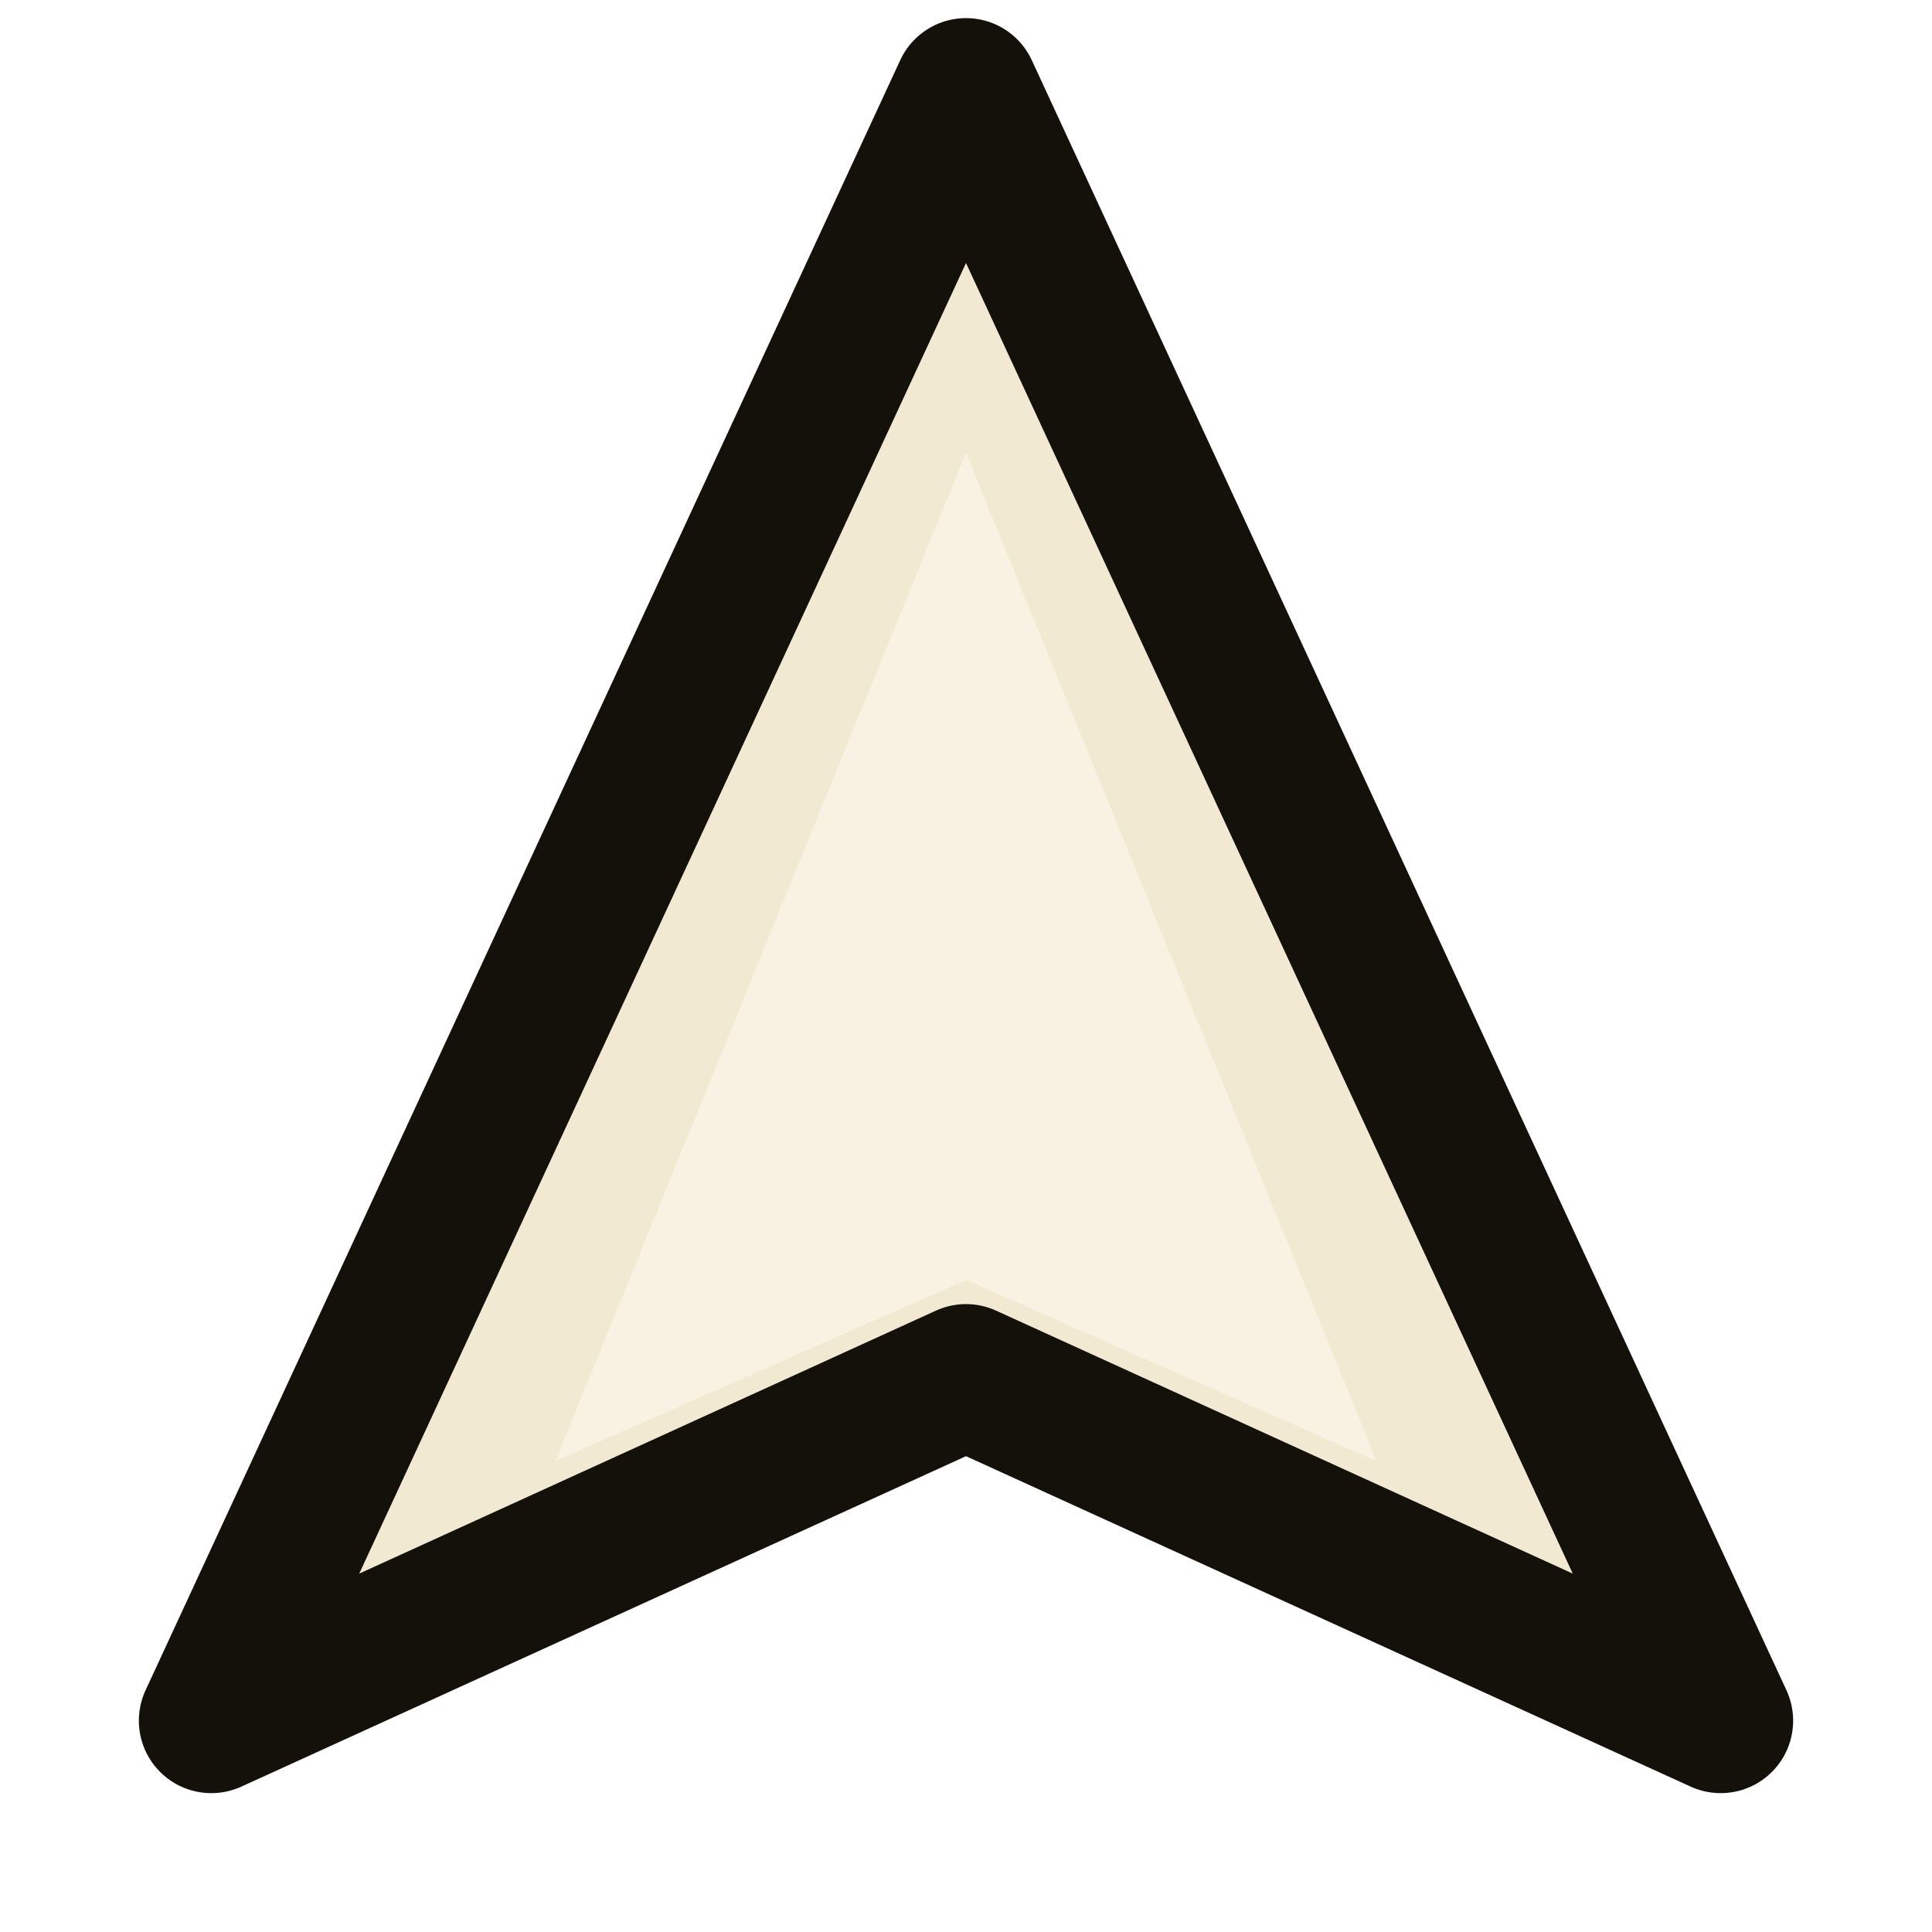
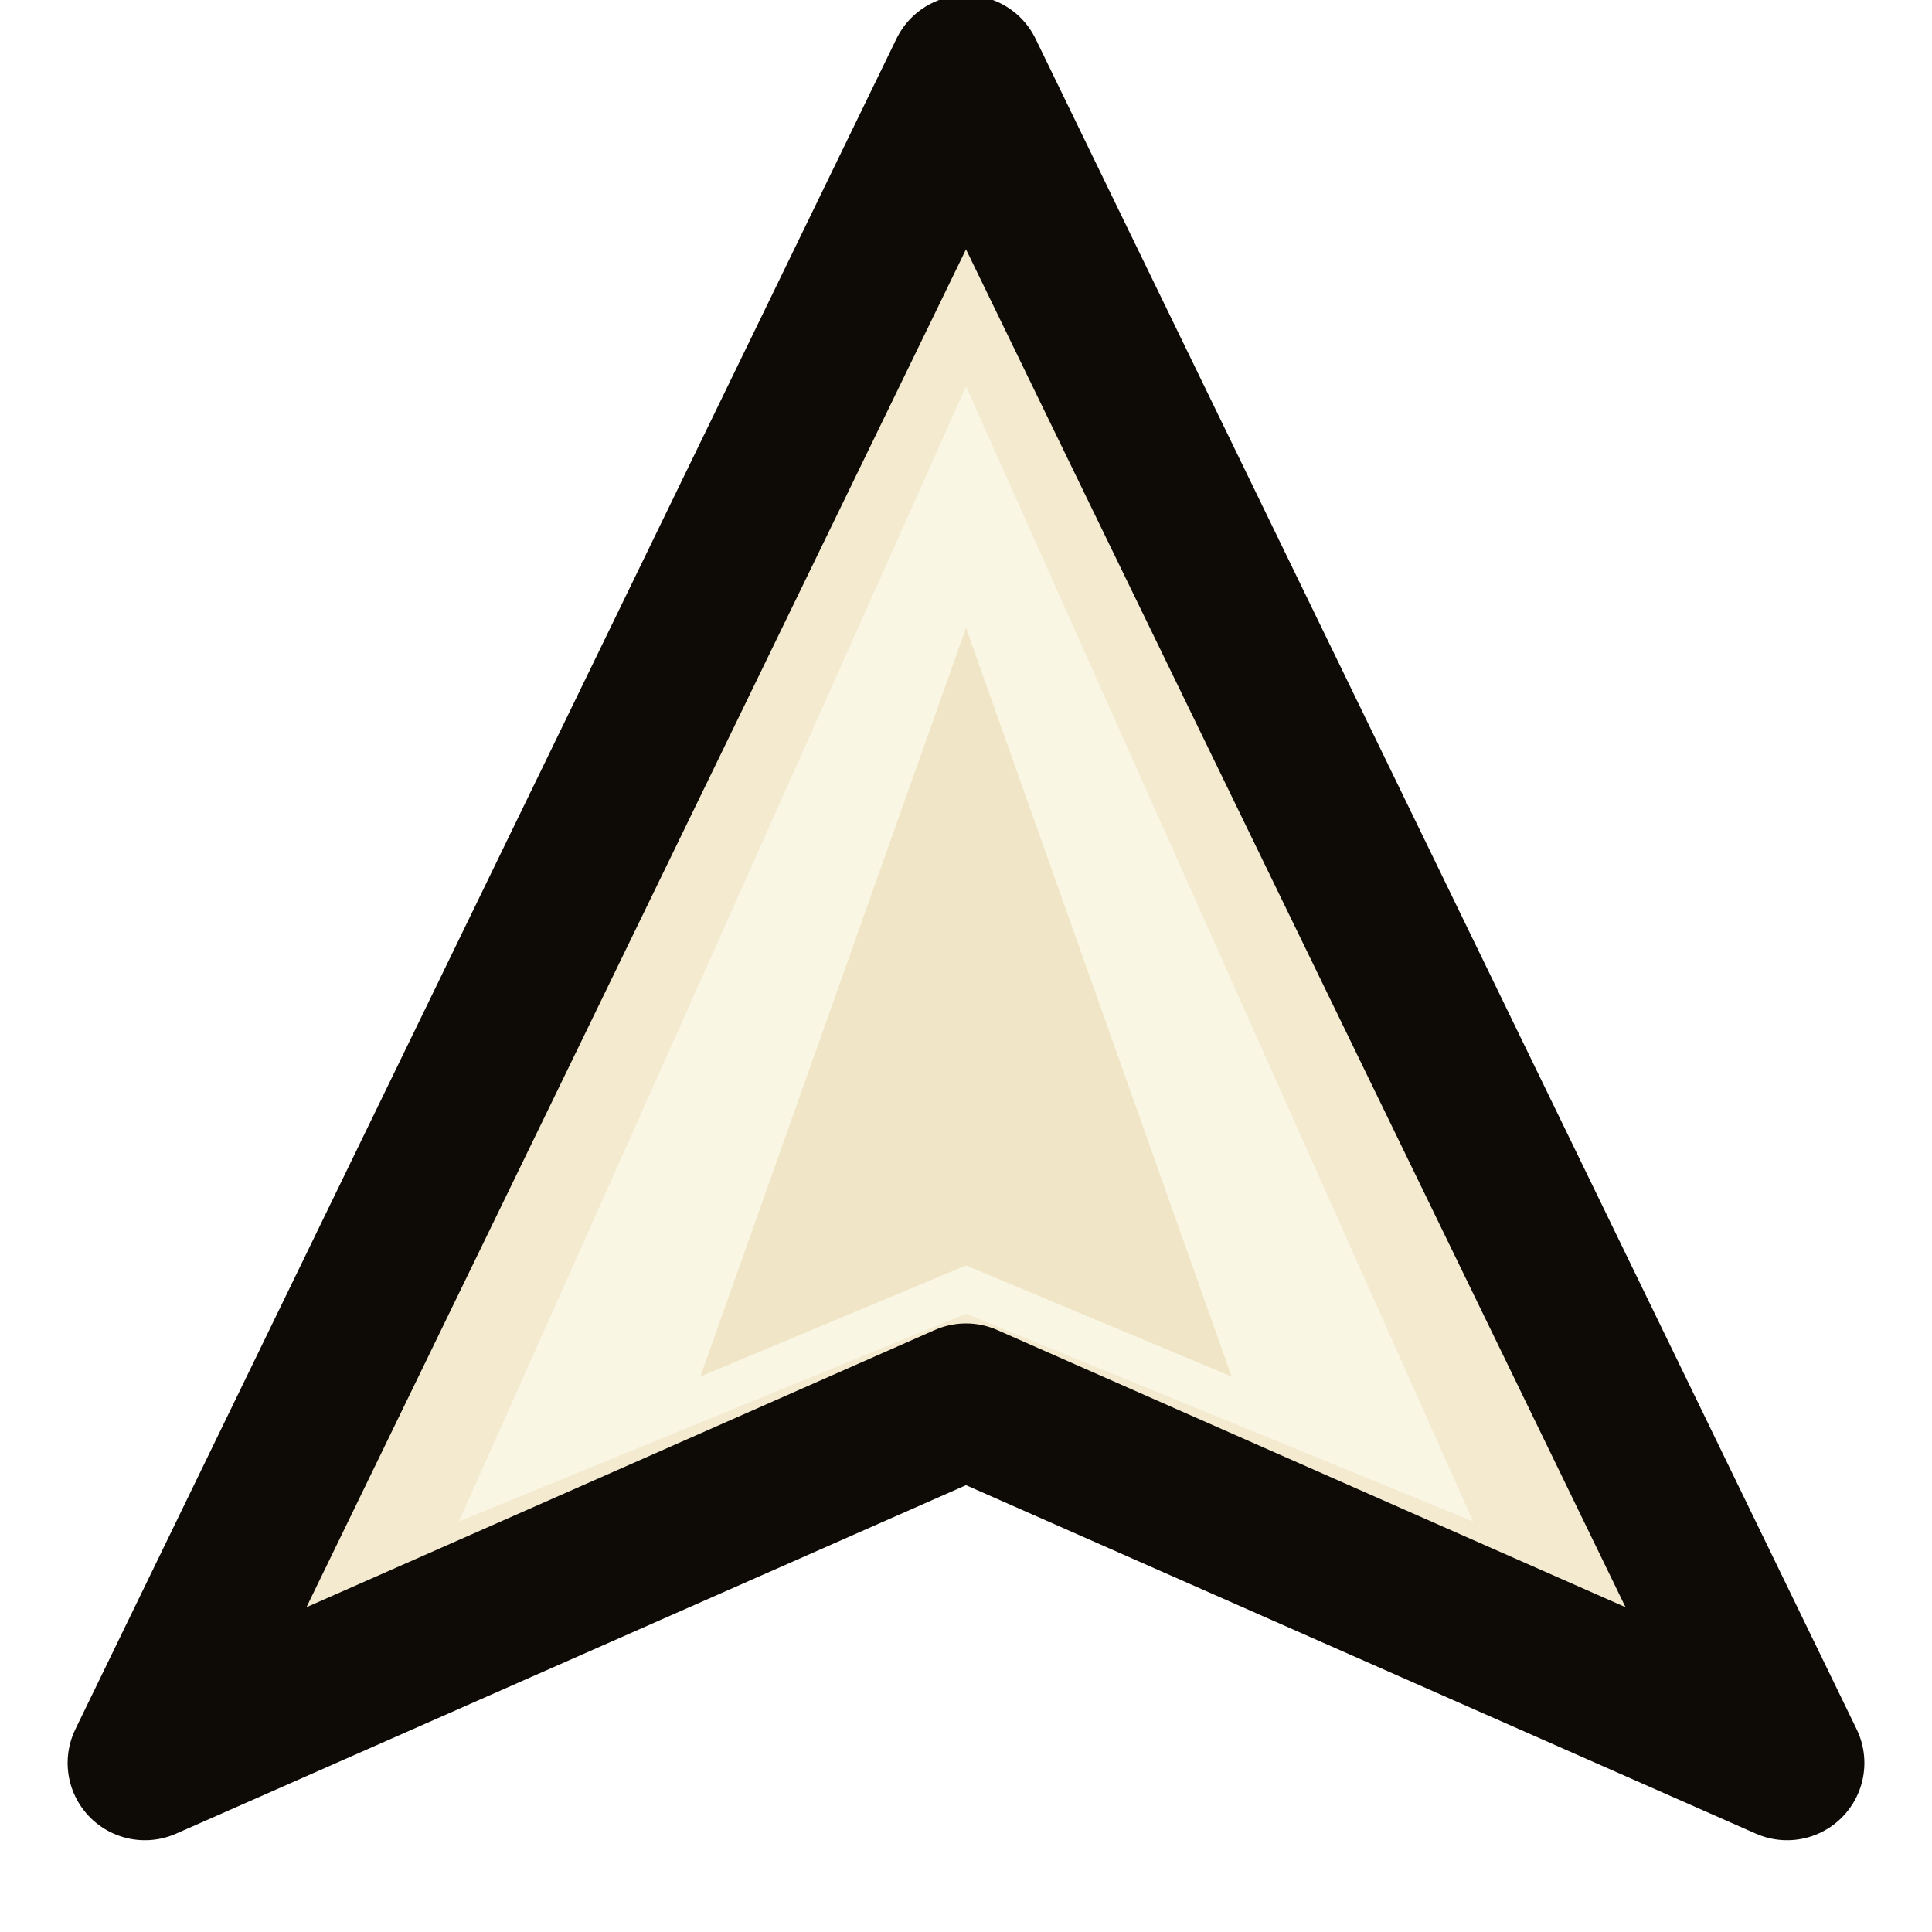
- <svg xmlns="http://www.w3.org/2000/svg" viewBox="0 0 32 32">
-   <path d="M16 1.5 L28.5 28.5 L16 22.8 L3.5 28.5 Z" fill="#f2e9d2" stroke="#14110b" stroke-width="2.4" stroke-linejoin="round" />
-   <path d="M16 7.5 L22.8 24.2 L16 21.2 L9.2 24.2 Z" fill="#fffaf0" opacity="0.55" />
+ <svg xmlns="http://www.w3.org/2000/svg" viewBox="0 0 40 40">
+   <path d="M20 1.5 L37 36.5 L20 29 L3 36.5 Z" fill="#f3ead0" stroke="#0e0b07" stroke-width="3.2" stroke-linejoin="round" />
+   <path d="M20 8 L30.5 31.5 L20 27.2 L9.5 31.5 Z" fill="#fffdf2" opacity="0.6" />
+   <path d="M20 13 L25.5 28.5 L20 26.2 L14.5 28.5 Z" fill="#e8d9ae" opacity="0.55" />
</svg>
